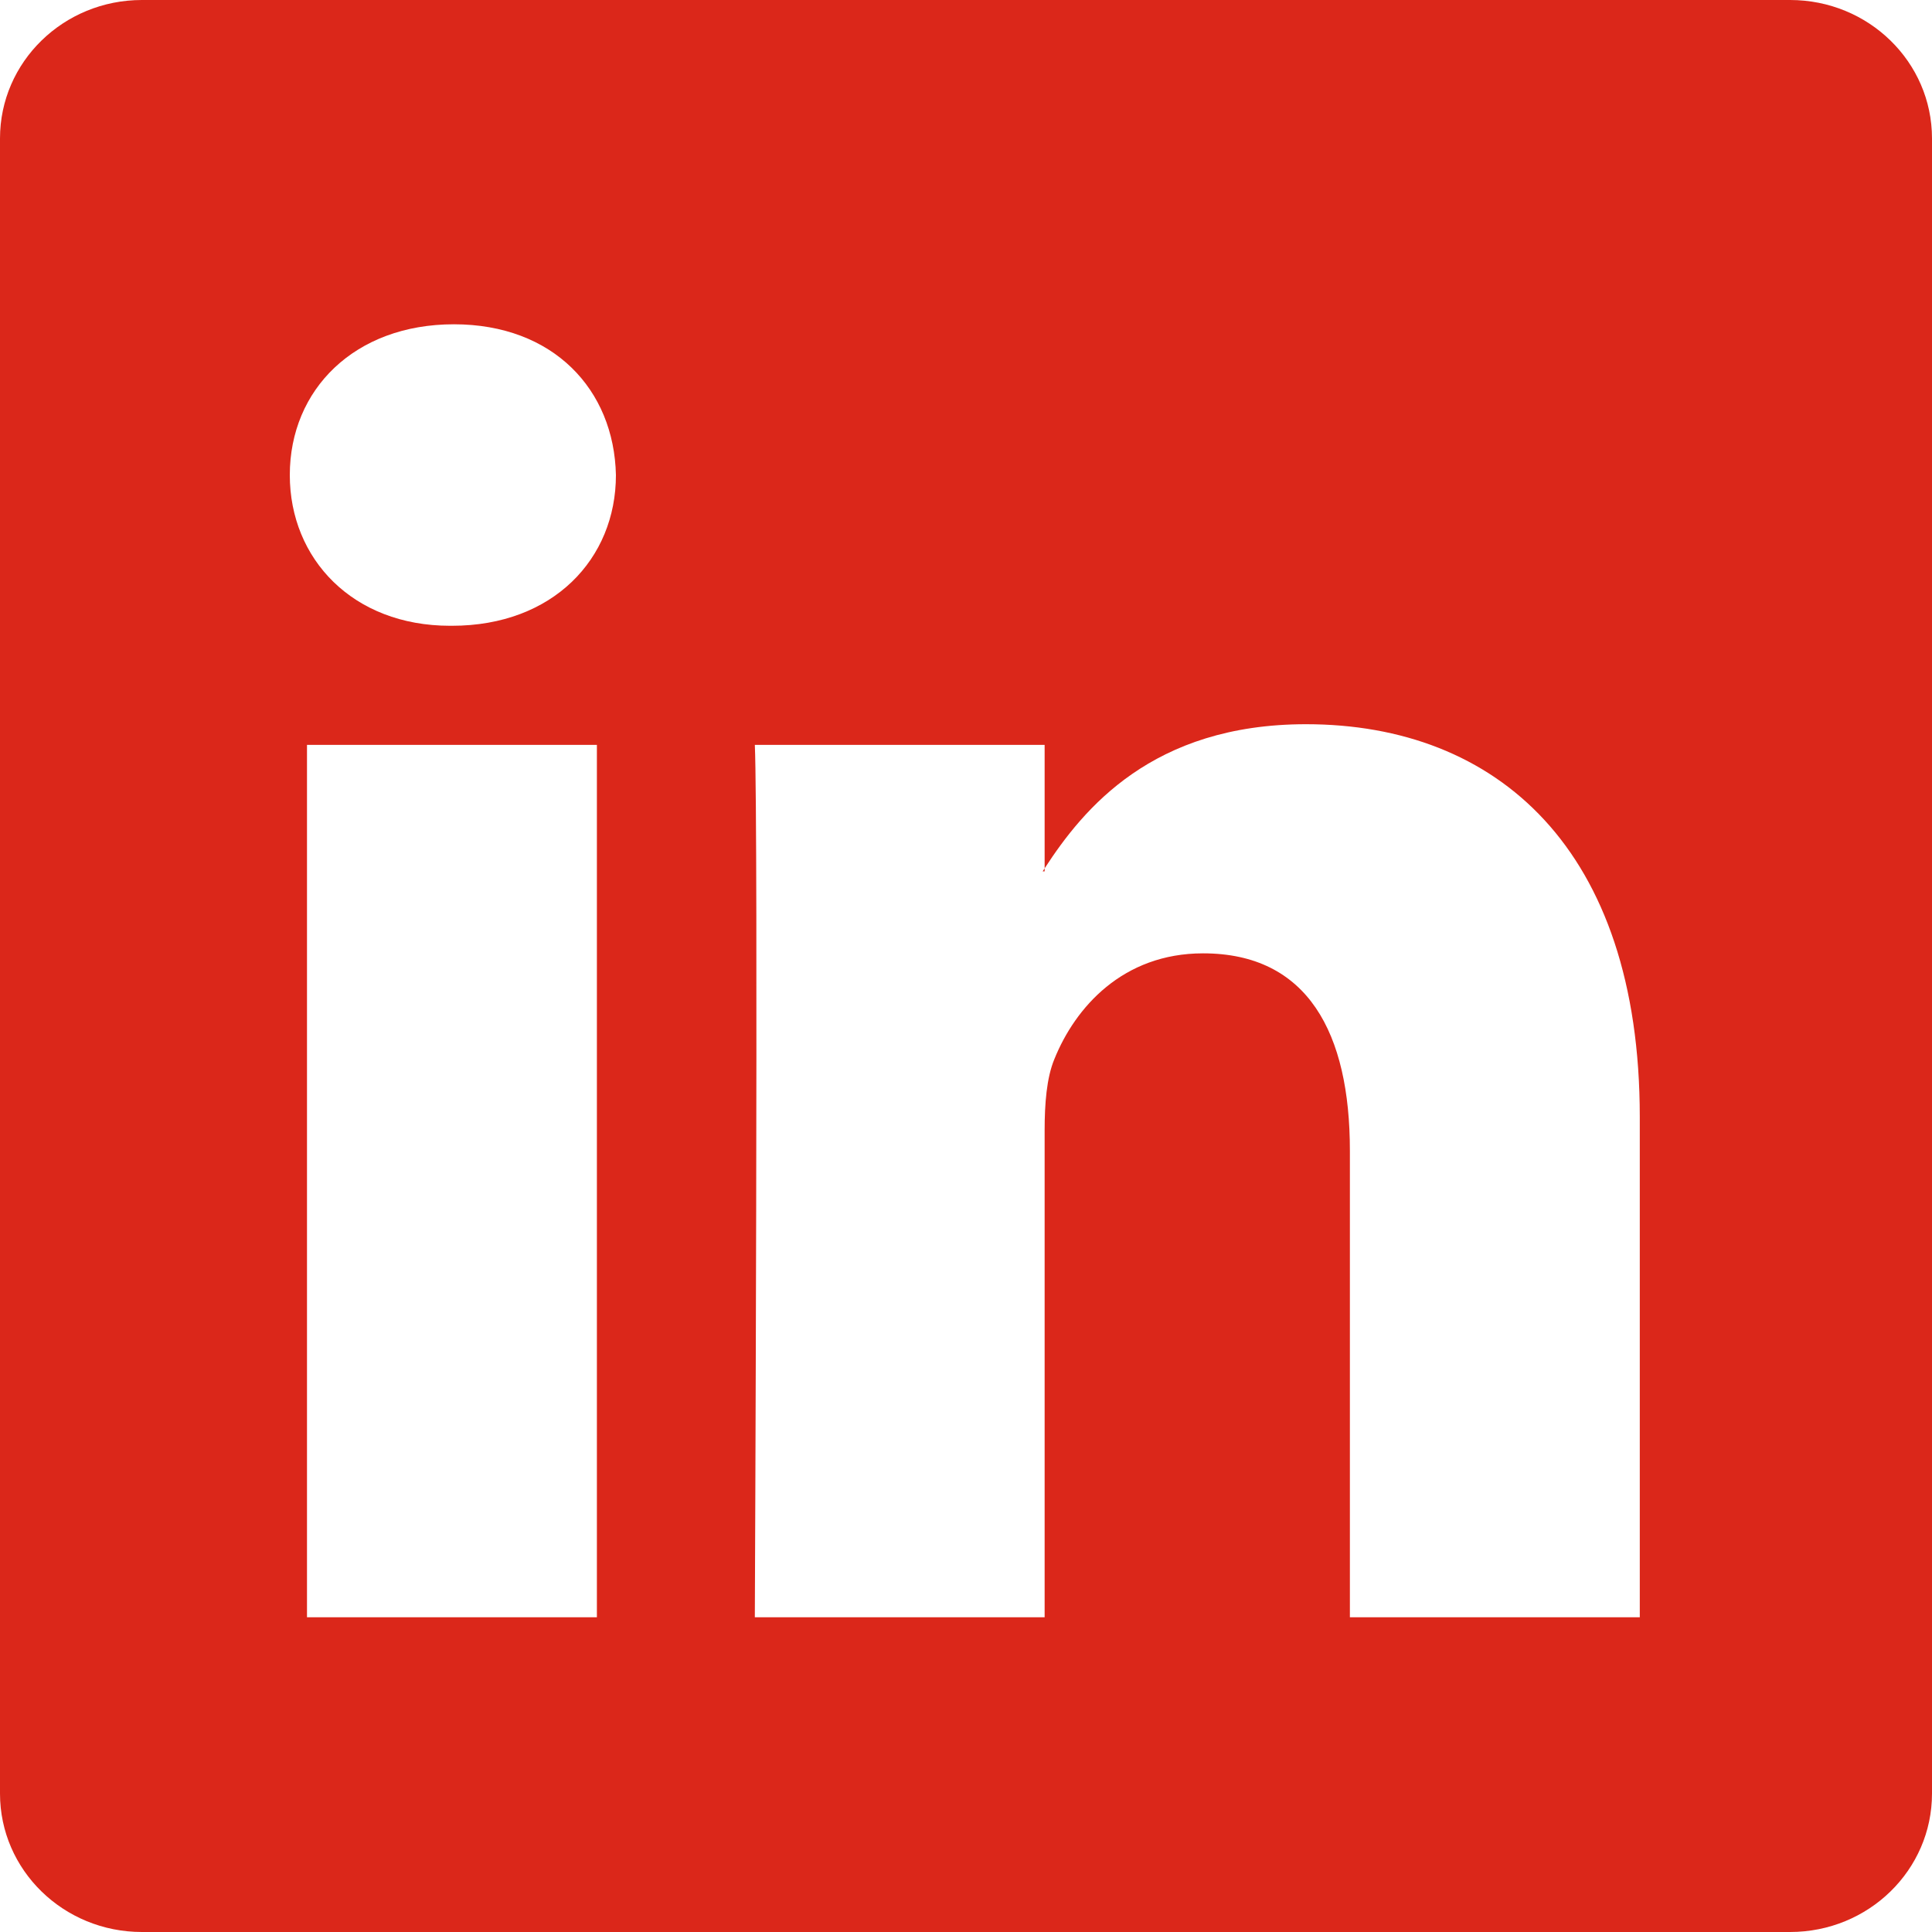
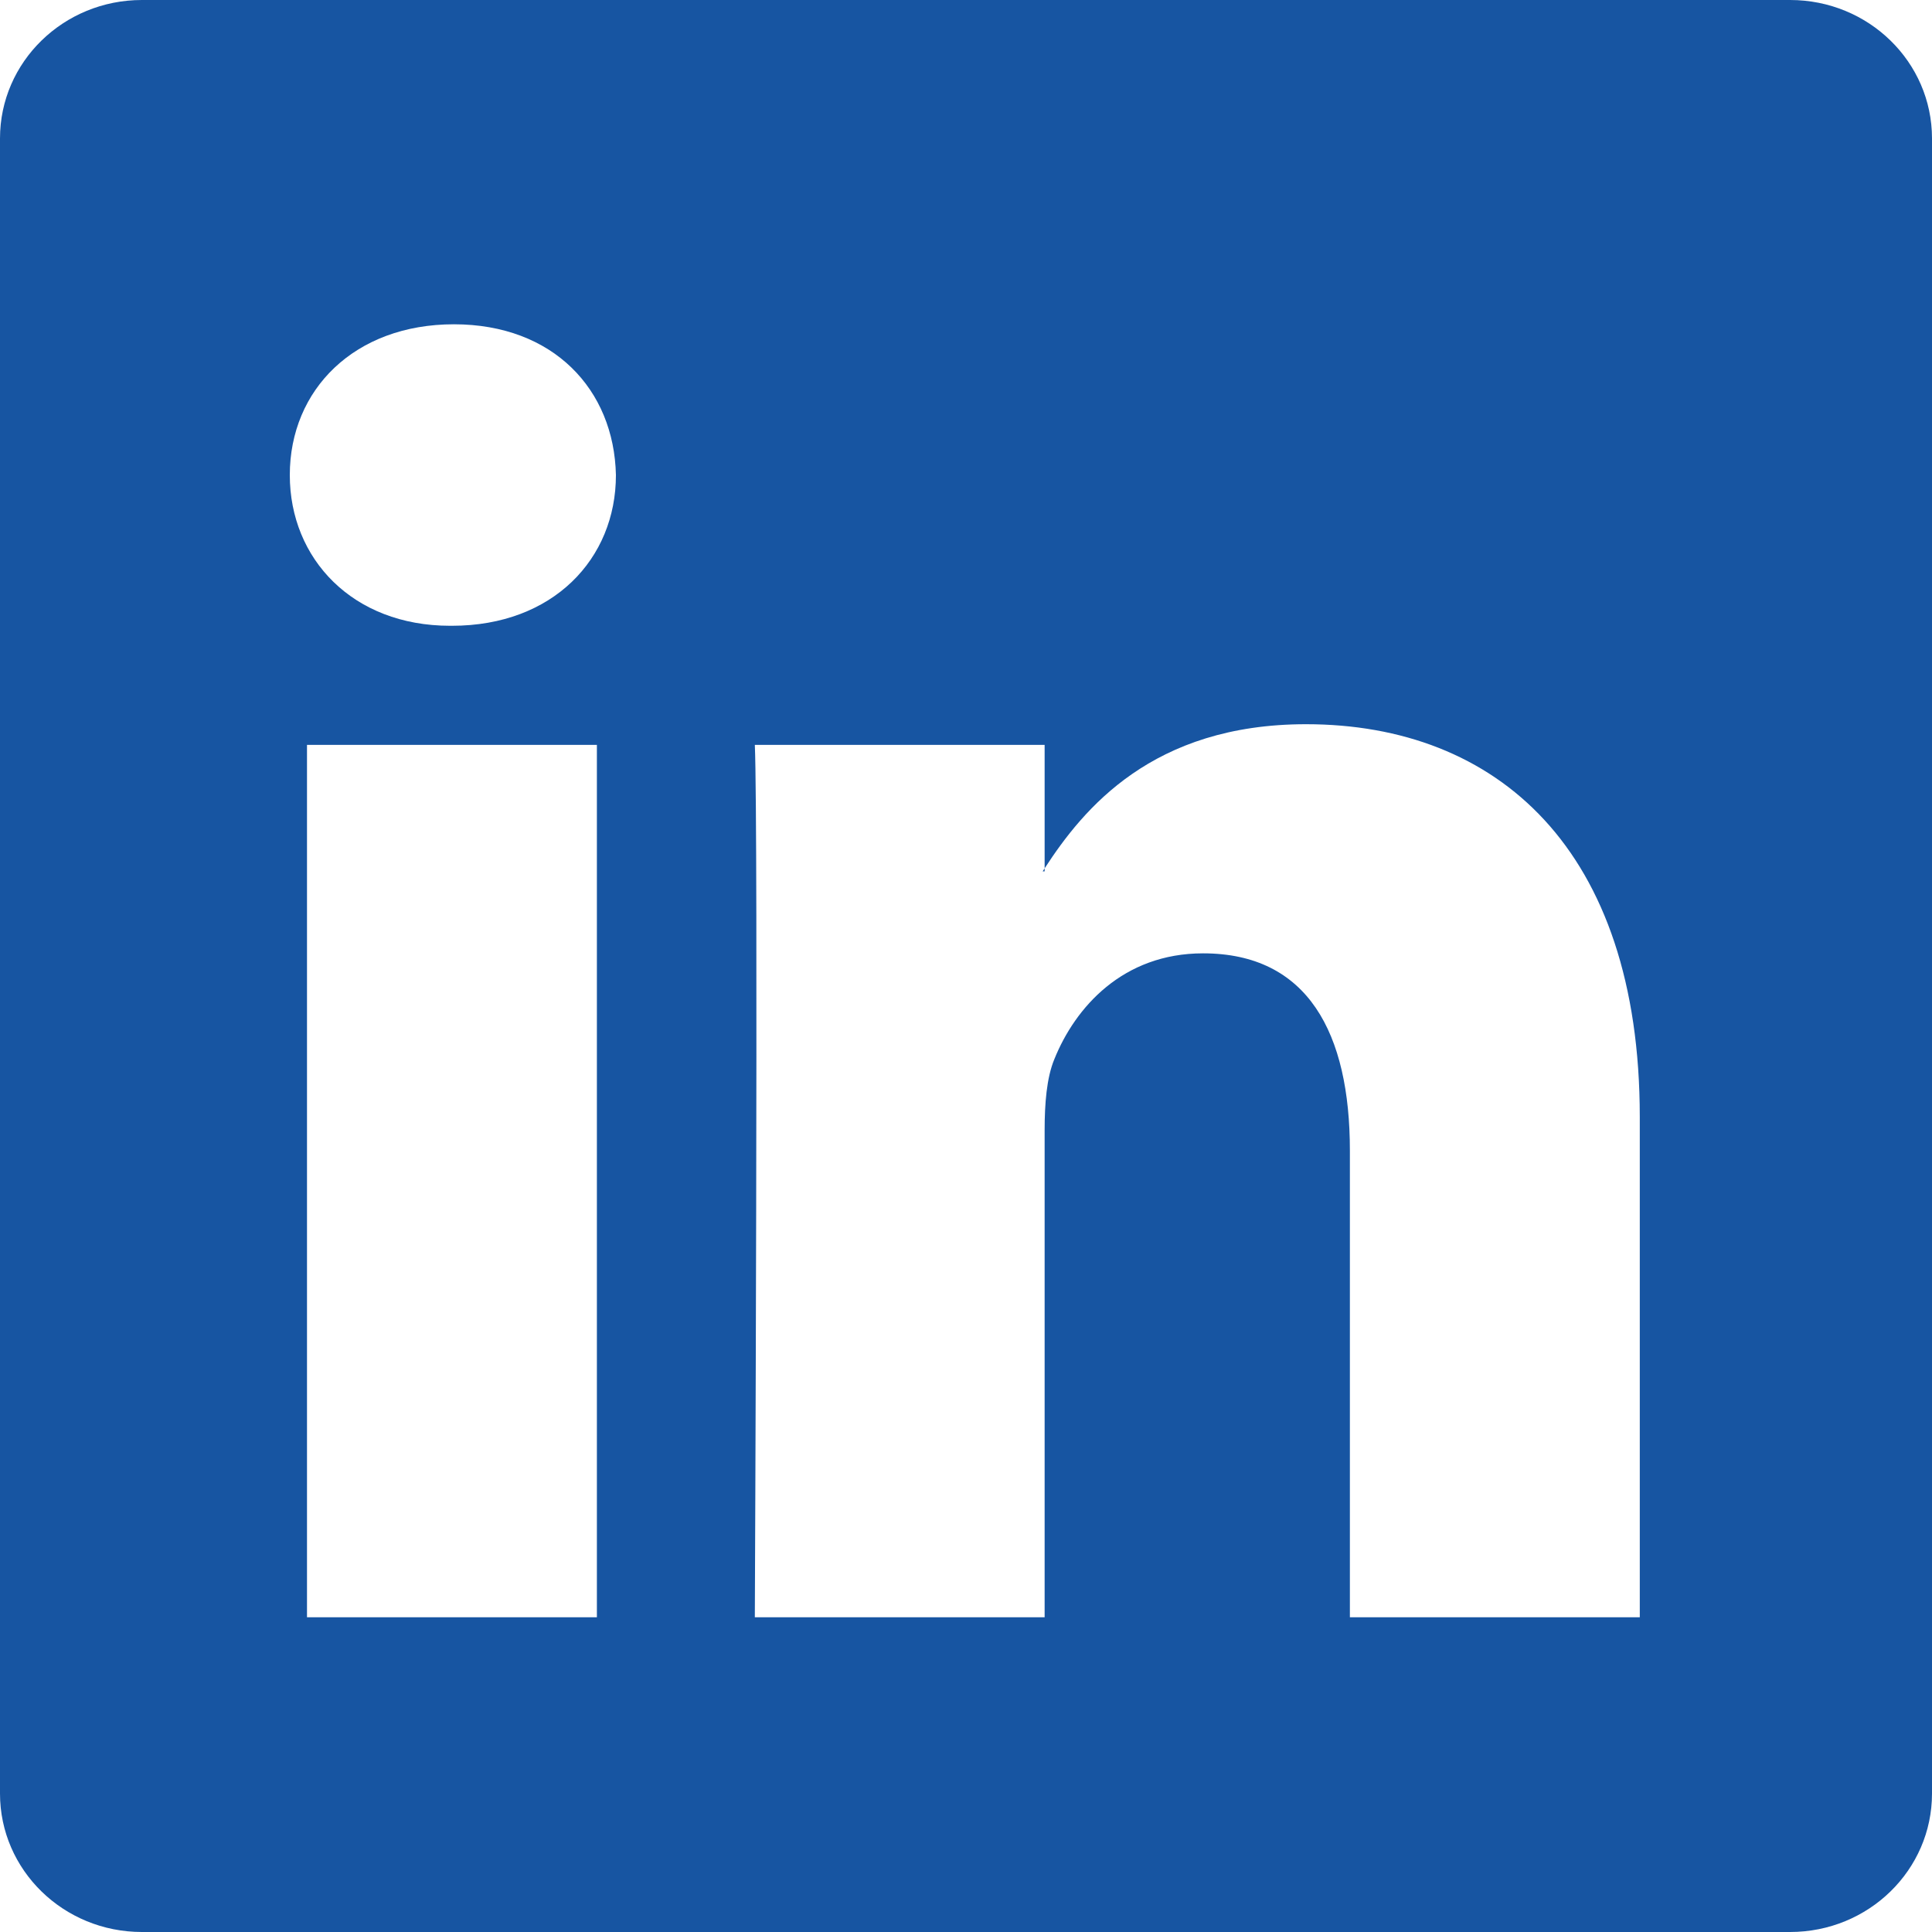
<svg xmlns="http://www.w3.org/2000/svg" width="20" height="20" viewBox="0 0 20 20" fill="none">
-   <path d="M0 1.433C0 0.641 0.657 0 1.469 0H18.531C19.343 0 20 0.641 20 1.433V18.567C20 19.359 19.343 20 18.531 20H1.469C0.657 20 0 19.359 0 18.567V1.433ZM6.179 16.742V7.711H3.178V16.742H6.179ZM4.679 6.478C5.725 6.478 6.376 5.785 6.376 4.918C6.357 4.031 5.726 3.357 4.699 3.357C3.671 3.357 3 4.032 3 4.918C3 5.785 3.651 6.478 4.659 6.478H4.679ZM10.814 16.742V11.699C10.814 11.429 10.834 11.159 10.914 10.966C11.13 10.428 11.624 9.869 12.454 9.869C13.54 9.869 13.974 10.696 13.974 11.911V16.742H16.975V11.562C16.975 8.787 15.495 7.497 13.52 7.497C11.928 7.497 11.214 8.373 10.814 8.989V9.02H10.794C10.8 9.01 10.807 8.999 10.814 8.989V7.711H7.814C7.851 8.559 7.814 16.742 7.814 16.742H10.814Z" fill="#DB271A" />
+   <path d="M0 1.433C0 0.641 0.657 0 1.469 0H18.531C19.343 0 20 0.641 20 1.433V18.567C20 19.359 19.343 20 18.531 20H1.469C0.657 20 0 19.359 0 18.567V1.433ZM6.179 16.742V7.711H3.178V16.742H6.179ZM4.679 6.478C5.725 6.478 6.376 5.785 6.376 4.918C6.357 4.031 5.726 3.357 4.699 3.357C3.671 3.357 3 4.032 3 4.918C3 5.785 3.651 6.478 4.659 6.478H4.679ZM10.814 16.742V11.699C10.814 11.429 10.834 11.159 10.914 10.966C11.13 10.428 11.624 9.869 12.454 9.869C13.54 9.869 13.974 10.696 13.974 11.911V16.742H16.975V11.562C16.975 8.787 15.495 7.497 13.52 7.497C11.928 7.497 11.214 8.373 10.814 8.989V9.02H10.794C10.8 9.01 10.807 8.999 10.814 8.989V7.711H7.814C7.851 8.559 7.814 16.742 7.814 16.742H10.814Z" fill="#1755A2" />
</svg>
